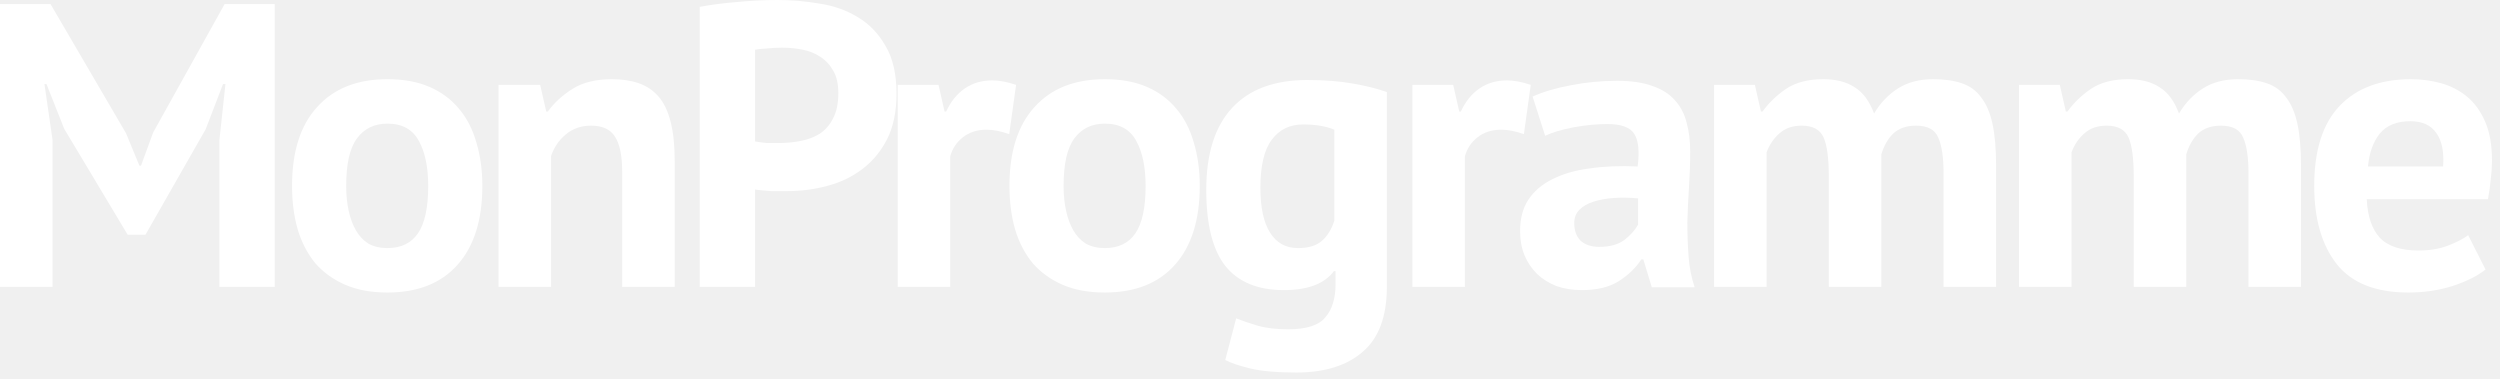
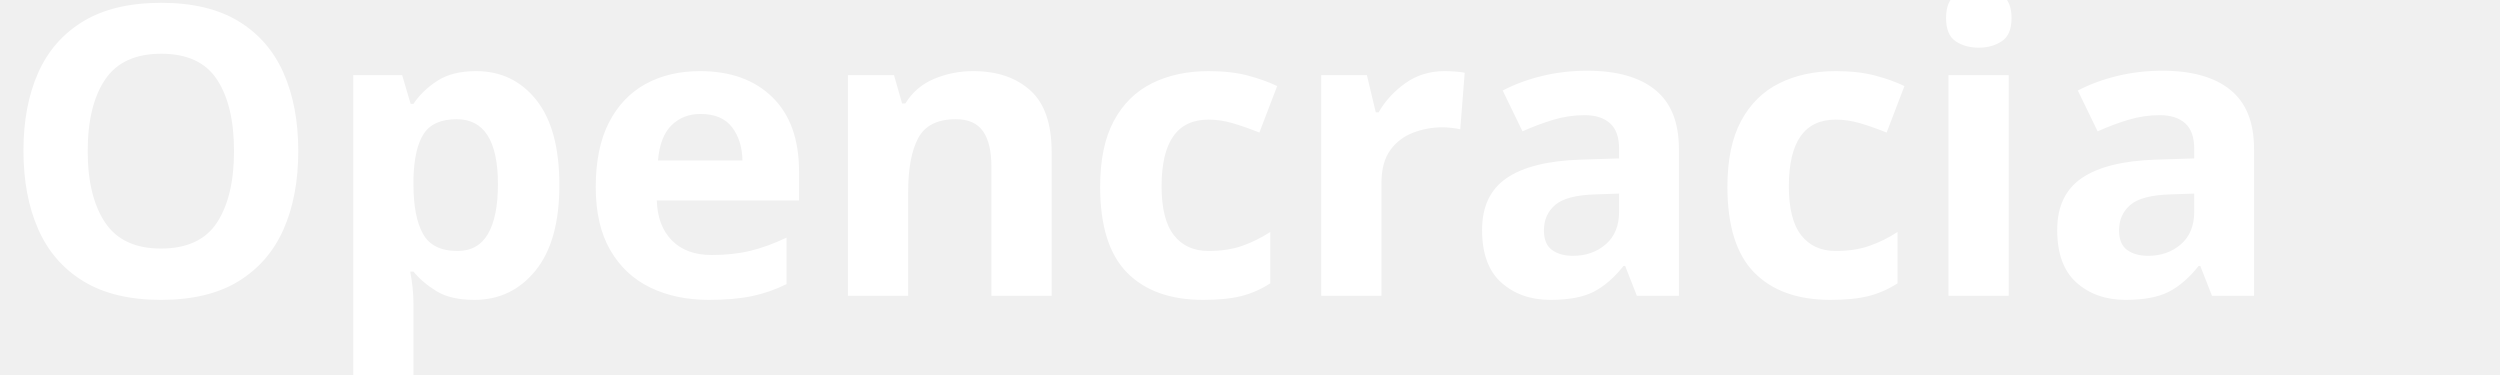
- <svg xmlns="http://www.w3.org/2000/svg" width="297" height="45" viewBox="0 0 297 45" fill="none">
-   <path d="M26.064 16.656L26.784 9.984H26.496L24.432 15.36L17.28 27.888H15.168L7.632 15.312L5.52 9.984H5.28L6.24 16.608V34.08H0V0.48H6L14.976 15.84L16.56 19.68H16.752L18.192 15.744L26.688 0.48H32.64V34.08H26.064V16.656Z" fill="white" />
-   <path d="M34.695 22.08C34.695 18.016 35.687 14.896 37.671 12.72C39.655 10.512 42.439 9.408 46.023 9.408C47.943 9.408 49.607 9.712 51.015 10.32C52.423 10.928 53.591 11.792 54.519 12.912C55.447 14 56.135 15.328 56.583 16.896C57.063 18.464 57.303 20.192 57.303 22.08C57.303 26.144 56.311 29.28 54.327 31.488C52.375 33.664 49.607 34.752 46.023 34.752C44.103 34.752 42.439 34.448 41.031 33.84C39.623 33.232 38.439 32.384 37.479 31.296C36.551 30.176 35.847 28.832 35.367 27.264C34.919 25.696 34.695 23.968 34.695 22.08ZM41.127 22.08C41.127 23.136 41.223 24.112 41.415 25.008C41.607 25.904 41.895 26.688 42.279 27.36C42.663 28.032 43.159 28.56 43.767 28.944C44.407 29.296 45.159 29.472 46.023 29.472C47.655 29.472 48.871 28.88 49.671 27.696C50.471 26.512 50.871 24.64 50.871 22.08C50.871 19.872 50.503 18.096 49.767 16.752C49.031 15.376 47.783 14.688 46.023 14.688C44.487 14.688 43.287 15.264 42.423 16.416C41.559 17.568 41.127 19.456 41.127 22.08Z" fill="white" />
-   <path d="M73.916 34.08V20.448C73.916 18.496 73.628 17.088 73.052 16.224C72.508 15.36 71.564 14.928 70.22 14.928C69.036 14.928 68.028 15.28 67.196 15.984C66.396 16.656 65.82 17.504 65.468 18.528V34.08H59.228V10.08H64.172L64.892 13.248H65.084C65.82 12.224 66.796 11.328 68.012 10.56C69.228 9.792 70.796 9.408 72.716 9.408C73.9 9.408 74.956 9.568 75.884 9.888C76.812 10.208 77.596 10.736 78.236 11.472C78.876 12.208 79.356 13.216 79.676 14.496C79.996 15.744 80.156 17.296 80.156 19.152V34.08H73.916Z" fill="white" />
-   <path d="M83.128 0.816C84.472 0.56 85.944 0.368 87.544 0.24C89.176 0.08 90.792 0 92.392 0C94.056 0 95.72 0.144 97.384 0.432C99.08 0.688 100.6 1.232 101.944 2.064C103.288 2.864 104.376 4 105.208 5.472C106.072 6.912 106.504 8.8 106.504 11.136C106.504 13.248 106.136 15.04 105.4 16.512C104.664 17.952 103.688 19.136 102.472 20.064C101.256 20.992 99.864 21.664 98.296 22.08C96.76 22.496 95.16 22.704 93.496 22.704C93.336 22.704 93.08 22.704 92.728 22.704C92.376 22.704 92.008 22.704 91.624 22.704C91.24 22.672 90.856 22.64 90.472 22.608C90.12 22.576 89.864 22.544 89.704 22.512V34.08H83.128V0.816ZM92.92 5.664C92.28 5.664 91.672 5.696 91.096 5.76C90.52 5.792 90.056 5.84 89.704 5.904V16.8C89.832 16.832 90.024 16.864 90.28 16.896C90.536 16.928 90.808 16.96 91.096 16.992C91.384 16.992 91.656 16.992 91.912 16.992C92.2 16.992 92.408 16.992 92.536 16.992C93.4 16.992 94.248 16.912 95.08 16.752C95.944 16.592 96.712 16.304 97.384 15.888C98.056 15.44 98.584 14.832 98.968 14.064C99.384 13.296 99.592 12.288 99.592 11.04C99.592 9.984 99.4 9.12 99.016 8.448C98.632 7.744 98.12 7.184 97.48 6.768C96.872 6.352 96.168 6.064 95.368 5.904C94.568 5.744 93.752 5.664 92.92 5.664Z" fill="white" />
-   <path d="M119.895 15.936C118.903 15.584 118.007 15.408 117.207 15.408C116.087 15.408 115.143 15.712 114.375 16.32C113.639 16.896 113.143 17.648 112.887 18.576V34.08H106.647V10.08H111.495L112.215 13.248H112.407C112.951 12.064 113.687 11.152 114.615 10.512C115.543 9.872 116.631 9.552 117.879 9.552C118.711 9.552 119.655 9.728 120.711 10.08L119.895 15.936Z" fill="white" />
-   <path d="M119.923 22.08C119.923 18.016 120.915 14.896 122.899 12.72C124.883 10.512 127.667 9.408 131.251 9.408C133.171 9.408 134.835 9.712 136.243 10.32C137.651 10.928 138.819 11.792 139.747 12.912C140.675 14 141.363 15.328 141.811 16.896C142.291 18.464 142.531 20.192 142.531 22.08C142.531 26.144 141.539 29.28 139.555 31.488C137.603 33.664 134.835 34.752 131.251 34.752C129.331 34.752 127.667 34.448 126.259 33.84C124.851 33.232 123.667 32.384 122.707 31.296C121.779 30.176 121.075 28.832 120.595 27.264C120.147 25.696 119.923 23.968 119.923 22.08ZM126.355 22.08C126.355 23.136 126.451 24.112 126.643 25.008C126.835 25.904 127.123 26.688 127.507 27.36C127.891 28.032 128.387 28.56 128.995 28.944C129.635 29.296 130.387 29.472 131.251 29.472C132.883 29.472 134.099 28.88 134.899 27.696C135.699 26.512 136.099 24.64 136.099 22.08C136.099 19.872 135.731 18.096 134.995 16.752C134.259 15.376 133.011 14.688 131.251 14.688C129.715 14.688 128.515 15.264 127.651 16.416C126.787 17.568 126.355 19.456 126.355 22.08Z" fill="white" />
-   <path d="M164.76 34.08C164.76 37.568 163.816 40.128 161.928 41.76C160.04 43.424 157.4 44.256 154.008 44.256C151.704 44.256 149.88 44.096 148.536 43.776C147.224 43.456 146.232 43.12 145.56 42.768L146.856 37.824C147.592 38.112 148.44 38.4 149.4 38.688C150.392 38.976 151.608 39.12 153.048 39.12C155.224 39.12 156.696 38.64 157.464 37.68C158.264 36.752 158.664 35.44 158.664 33.744V32.208H158.472C157.352 33.712 155.368 34.464 152.52 34.464C149.416 34.464 147.096 33.504 145.56 31.584C144.056 29.664 143.304 26.656 143.304 22.56C143.304 18.272 144.328 15.024 146.376 12.816C148.424 10.608 151.4 9.504 155.304 9.504C157.352 9.504 159.176 9.648 160.776 9.936C162.408 10.224 163.736 10.56 164.76 10.944V34.08ZM154.2 29.472C155.416 29.472 156.344 29.2 156.984 28.656C157.656 28.112 158.168 27.296 158.52 26.208V15.408C157.528 14.992 156.296 14.784 154.824 14.784C153.224 14.784 151.976 15.392 151.08 16.608C150.184 17.792 149.736 19.696 149.736 22.32C149.736 24.656 150.12 26.432 150.888 27.648C151.656 28.864 152.76 29.472 154.2 29.472Z" fill="white" />
-   <path d="M181.038 15.936C180.046 15.584 179.15 15.408 178.35 15.408C177.23 15.408 176.286 15.712 175.518 16.32C174.782 16.896 174.286 17.648 174.03 18.576V34.08H167.79V10.08H172.638L173.358 13.248H173.55C174.094 12.064 174.83 11.152 175.758 10.512C176.686 9.872 177.774 9.552 179.022 9.552C179.854 9.552 180.798 9.728 181.854 10.08L181.038 15.936Z" fill="white" />
-   <path d="M182.074 11.472C183.354 10.896 184.874 10.448 186.634 10.128C188.394 9.776 190.234 9.6 192.154 9.6C193.818 9.6 195.211 9.808 196.331 10.224C197.451 10.608 198.331 11.168 198.971 11.904C199.643 12.64 200.107 13.52 200.363 14.544C200.651 15.568 200.794 16.72 200.794 18C200.794 19.408 200.746 20.832 200.65 22.272C200.554 23.68 200.49 25.072 200.458 26.448C200.458 27.824 200.506 29.168 200.602 30.48C200.698 31.76 200.938 32.976 201.322 34.128H196.234L195.227 30.816H194.986C194.346 31.808 193.45 32.672 192.298 33.408C191.178 34.112 189.722 34.464 187.93 34.464C186.81 34.464 185.802 34.304 184.906 33.984C184.01 33.632 183.242 33.152 182.602 32.544C181.962 31.904 181.467 31.168 181.115 30.336C180.763 29.472 180.587 28.512 180.587 27.456C180.587 25.984 180.906 24.752 181.546 23.76C182.218 22.736 183.162 21.92 184.378 21.312C185.626 20.672 187.098 20.24 188.794 20.016C190.522 19.76 192.443 19.68 194.555 19.776C194.779 17.984 194.651 16.704 194.171 15.936C193.691 15.136 192.618 14.736 190.954 14.736C189.706 14.736 188.379 14.864 186.971 15.12C185.595 15.376 184.459 15.712 183.562 16.128L182.074 11.472ZM189.994 29.328C191.242 29.328 192.235 29.056 192.971 28.512C193.707 27.936 194.25 27.328 194.602 26.688V23.568C193.61 23.472 192.651 23.456 191.723 23.52C190.827 23.584 190.026 23.728 189.322 23.952C188.618 24.176 188.059 24.496 187.643 24.912C187.227 25.328 187.018 25.856 187.018 26.496C187.018 27.392 187.274 28.096 187.786 28.608C188.33 29.088 189.066 29.328 189.994 29.328Z" fill="white" />
-   <path d="M217.263 34.08V21.024C217.263 18.816 217.055 17.248 216.639 16.32C216.223 15.392 215.359 14.928 214.047 14.928C212.959 14.928 212.079 15.232 211.407 15.84C210.735 16.416 210.223 17.168 209.871 18.096V34.08H203.631V10.08H208.479L209.199 13.248H209.391C210.127 12.224 211.055 11.328 212.175 10.56C213.327 9.792 214.799 9.408 216.591 9.408C218.127 9.408 219.375 9.728 220.335 10.368C221.327 10.976 222.095 12.016 222.639 13.488C223.375 12.24 224.319 11.248 225.471 10.512C226.623 9.776 228.015 9.408 229.647 9.408C230.991 9.408 232.127 9.568 233.055 9.888C234.015 10.208 234.783 10.768 235.359 11.568C235.967 12.336 236.415 13.376 236.703 14.688C236.991 16 237.135 17.664 237.135 19.68V34.08H230.895V20.592C230.895 18.704 230.687 17.296 230.271 16.368C229.887 15.408 229.007 14.928 227.631 14.928C226.511 14.928 225.615 15.232 224.943 15.84C224.303 16.448 223.823 17.28 223.503 18.336V34.08H217.263Z" fill="white" />
-   <path d="M253.488 34.08V21.024C253.488 18.816 253.28 17.248 252.864 16.32C252.448 15.392 251.584 14.928 250.272 14.928C249.184 14.928 248.304 15.232 247.632 15.84C246.96 16.416 246.448 17.168 246.096 18.096V34.08H239.856V10.08H244.704L245.424 13.248H245.616C246.352 12.224 247.28 11.328 248.4 10.56C249.552 9.792 251.024 9.408 252.816 9.408C254.352 9.408 255.6 9.728 256.56 10.368C257.552 10.976 258.32 12.016 258.864 13.488C259.6 12.24 260.544 11.248 261.696 10.512C262.848 9.776 264.24 9.408 265.872 9.408C267.216 9.408 268.352 9.568 269.28 9.888C270.24 10.208 271.008 10.768 271.584 11.568C272.192 12.336 272.64 13.376 272.928 14.688C273.216 16 273.36 17.664 273.36 19.68V34.08H267.12V20.592C267.12 18.704 266.912 17.296 266.496 16.368C266.112 15.408 265.232 14.928 263.856 14.928C262.736 14.928 261.84 15.232 261.168 15.84C260.528 16.448 260.048 17.28 259.728 18.336V34.08H253.488Z" fill="white" />
-   <path d="M295.281 32.016C294.321 32.784 293.009 33.44 291.345 33.984C289.713 34.496 287.969 34.752 286.113 34.752C282.241 34.752 279.409 33.632 277.617 31.392C275.825 29.12 274.929 26.016 274.929 22.08C274.929 17.856 275.937 14.688 277.953 12.576C279.969 10.464 282.801 9.408 286.449 9.408C287.665 9.408 288.849 9.568 290.001 9.888C291.153 10.208 292.177 10.736 293.073 11.472C293.969 12.208 294.689 13.2 295.233 14.448C295.777 15.696 296.049 17.248 296.049 19.104C296.049 19.776 296.001 20.496 295.905 21.264C295.841 22.032 295.729 22.832 295.569 23.664H281.169C281.265 25.68 281.777 27.2 282.705 28.224C283.665 29.248 285.201 29.76 287.313 29.76C288.625 29.76 289.793 29.568 290.817 29.184C291.873 28.768 292.673 28.352 293.217 27.936L295.281 32.016ZM286.353 14.4C284.721 14.4 283.505 14.896 282.705 15.888C281.937 16.848 281.473 18.144 281.313 19.776H290.241C290.369 18.048 290.097 16.72 289.425 15.792C288.785 14.864 287.761 14.4 286.353 14.4Z" fill="white" />
+ <svg xmlns="http://www.w3.org/2000/svg" baseProfile="full" height="900" version="1.1" width="6000">
+   <defs />
+   <rect fill="none" height="100%" width="100%" x="0" y="0" />
+   <g fill="white" font-family="avenir" font-size="970" stroke-width="20" font-weight="bold">
+     <text x="0" y="710">Opencracia</text>
+   </g>
</svg>
